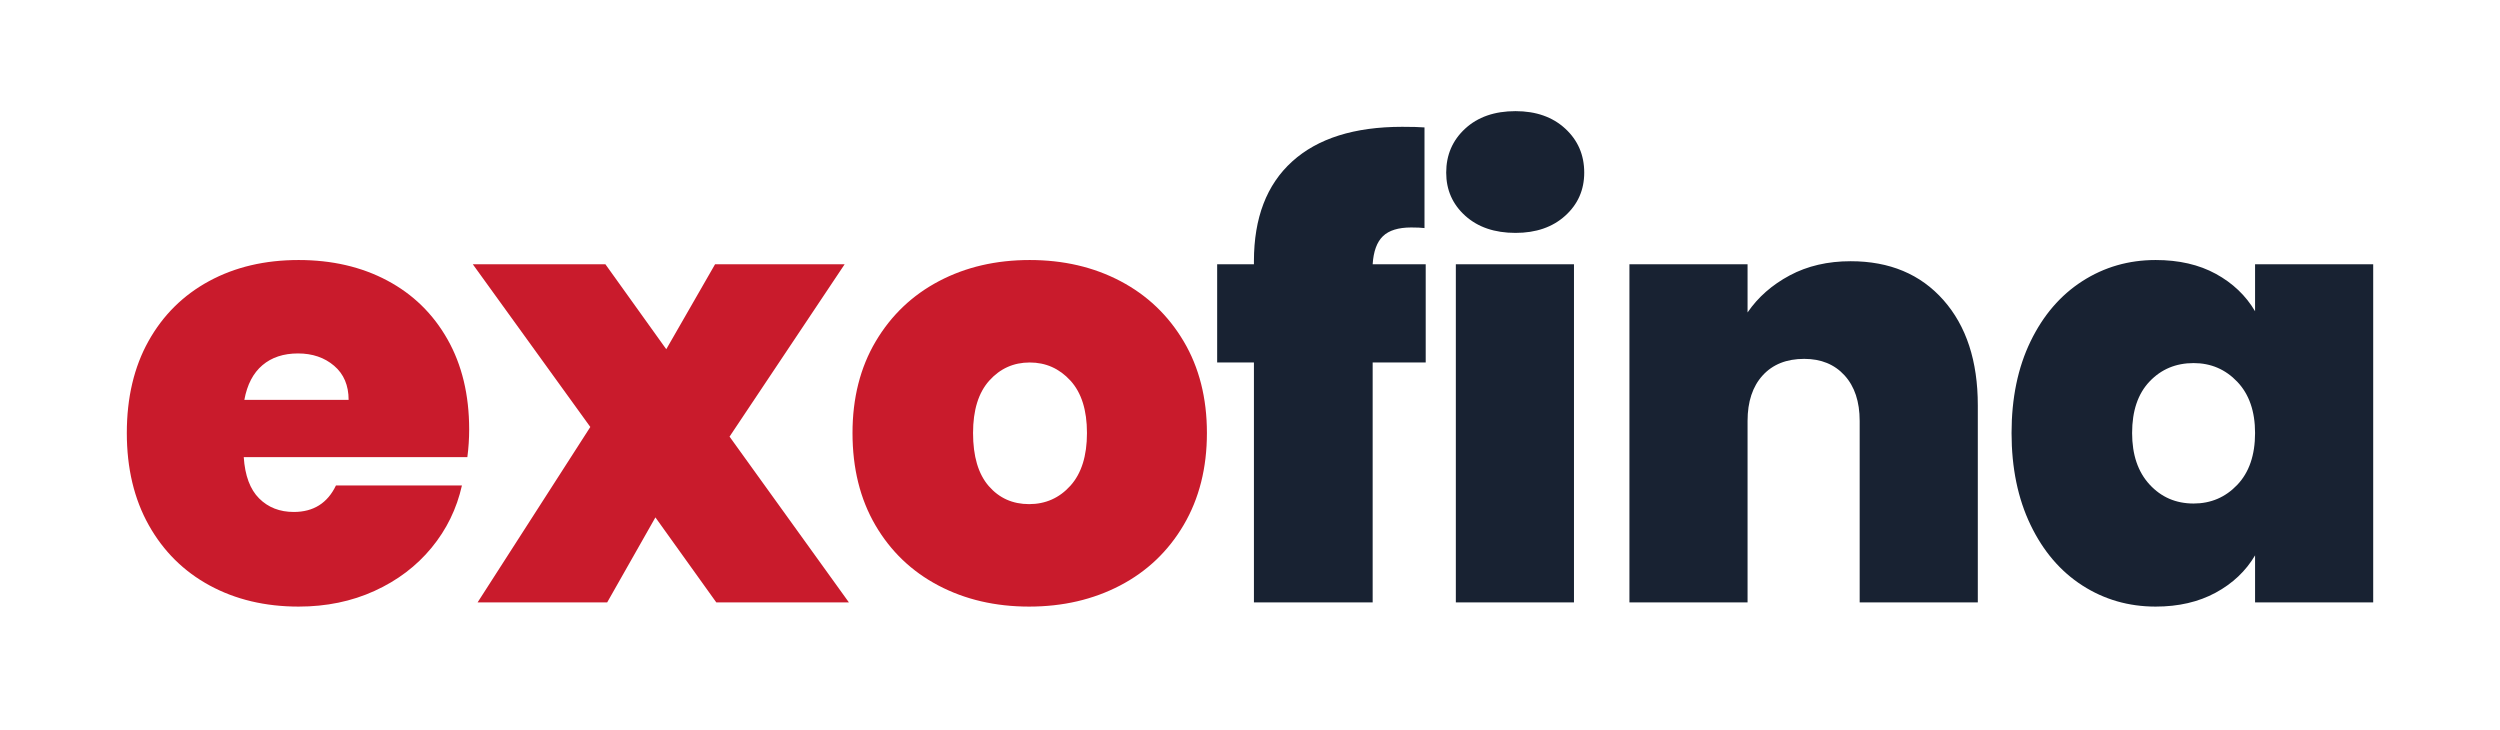
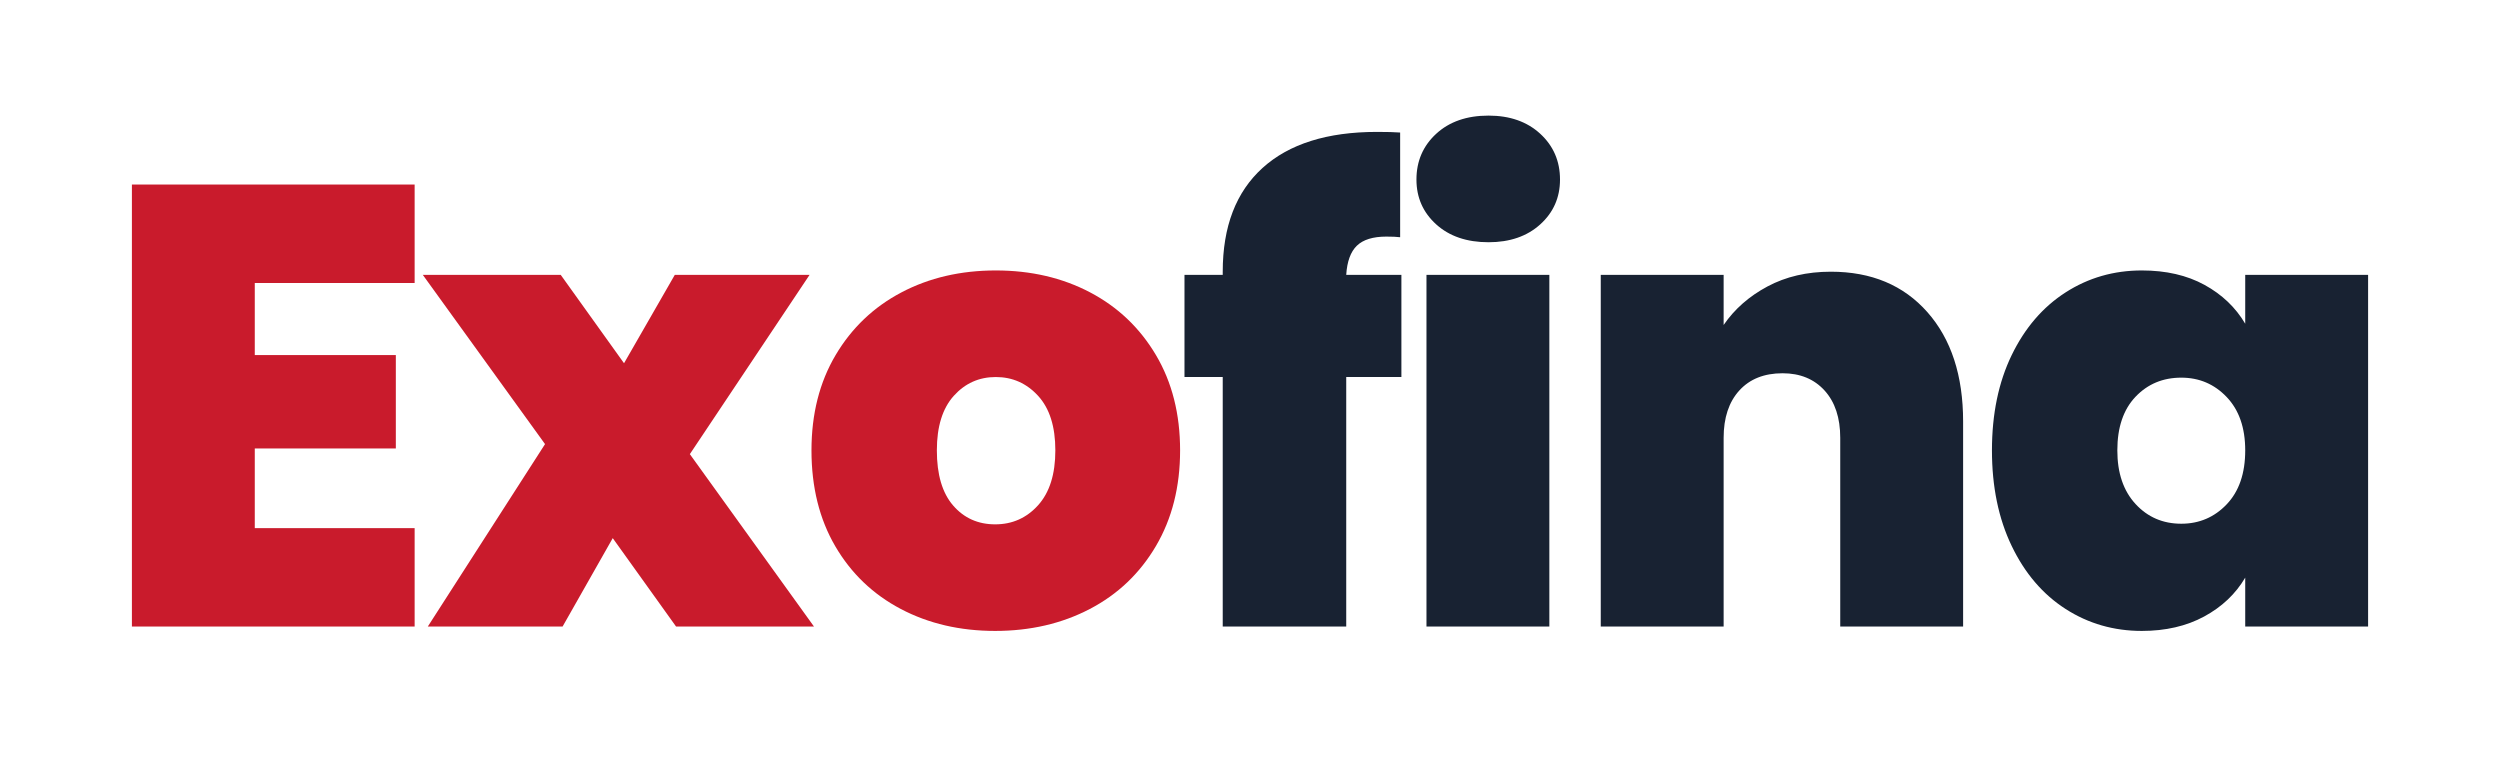
- <svg xmlns="http://www.w3.org/2000/svg" viewBox="0 0 630.84 184" role="img" aria-labelledby="t">
-   <path fill="#C91B2C" d="M117.932 115.346H61.506Q61.962 122.342 65.384 125.764Q68.806 129.186 74.129 129.186Q81.582 129.186 84.776 122.494H116.563Q114.586 131.316 108.882 138.236Q103.179 145.156 94.51 149.11Q85.84 153.065 75.346 153.065Q62.722 153.065 52.913 147.741Q43.103 142.418 37.551 132.532Q32.0 122.646 32.0 109.262Q32.0 95.878 37.475 86.068Q42.951 76.259 52.76 70.935Q62.57 65.612 75.346 65.612Q87.97 65.612 97.703 70.783Q107.437 75.954 112.913 85.612Q118.388 95.27 118.388 108.35Q118.388 111.848 117.932 115.346ZM87.97 100.897Q87.97 95.422 84.319 92.304Q80.669 89.186 75.194 89.186Q69.719 89.186 66.221 92.152Q62.722 95.118 61.658 100.897Z M180.745 152.0 165.384 130.555 153.217 152.0H120.517L148.958 107.741L119.3 66.677H152.76L168.122 88.122L180.441 66.677H213.141L184.091 110.175L214.205 152.0Z M215.118 109.262Q215.118 96.03 220.973 86.144Q226.829 76.259 236.943 70.935Q247.057 65.612 259.833 65.612Q272.608 65.612 282.722 70.935Q292.837 76.259 298.692 86.144Q304.548 96.03 304.548 109.262Q304.548 122.494 298.692 132.456Q292.837 142.418 282.646 147.741Q272.456 153.065 259.681 153.065Q246.905 153.065 236.791 147.741Q226.677 142.418 220.897 132.532Q215.118 122.646 215.118 109.262ZM274.281 109.262Q274.281 100.593 270.099 96.03Q265.916 91.468 259.833 91.468Q253.749 91.468 249.643 96.03Q245.536 100.593 245.536 109.262Q245.536 118.084 249.49 122.646Q253.445 127.209 259.681 127.209Q265.916 127.209 270.099 122.57Q274.281 117.932 274.281 109.262Z" />
-   <path fill="#182232" d="M359.757 91.468H346.373V152.0H316.411V91.468H307.133V66.677H316.411V65.916Q316.411 49.49 326.068 40.745Q335.726 32.0 353.825 32.0Q357.475 32.0 359.452 32.152V57.551Q358.236 57.399 356.106 57.399Q351.24 57.399 348.958 59.605Q346.677 61.81 346.373 66.677H359.757Z M364.928 43.559Q364.928 36.867 369.719 32.456Q374.51 28.046 382.418 28.046Q390.175 28.046 394.966 32.456Q399.757 36.867 399.757 43.559Q399.757 50.099 394.966 54.433Q390.175 58.768 382.418 58.768Q374.51 58.768 369.719 54.433Q364.928 50.099 364.928 43.559ZM397.171 66.677V152.0H367.361V66.677Z M499.072 102.266V152.0H469.262V106.221Q469.262 98.92 465.46 94.738Q461.658 90.555 455.27 90.555Q448.578 90.555 444.776 94.738Q440.973 98.92 440.973 106.221V152.0H411.163V66.677H440.973V78.844Q444.928 73.065 451.62 69.49Q458.312 65.916 466.981 65.916Q481.734 65.916 490.403 75.726Q499.072 85.536 499.072 102.266Z M543.939 65.612Q552.76 65.612 559.148 69.11Q565.536 72.608 569.034 78.54V66.677H598.844V152.0H569.034V140.137Q565.536 146.068 559.072 149.567Q552.608 153.065 543.939 153.065Q533.749 153.065 525.46 147.741Q517.171 142.418 512.38 132.456Q507.589 122.494 507.589 109.262Q507.589 96.03 512.38 86.144Q517.171 76.259 525.46 70.935Q533.749 65.612 543.939 65.612ZM553.521 91.62Q546.829 91.62 542.418 96.259Q538.008 100.897 538.008 109.262Q538.008 117.475 542.418 122.266Q546.829 127.057 553.521 127.057Q560.061 127.057 564.548 122.342Q569.034 117.627 569.034 109.262Q569.034 101.049 564.548 96.335Q560.061 91.62 553.521 91.62Z" />
+ <svg xmlns="http://www.w3.org/2000/svg" viewBox="0 0 606.51 184" role="img" aria-labelledby="t">
+   <path fill="#C91B2C" d="M61.81 68.654V86.144H96.03V108.806H61.81V128.122H100.593V152.0H32.0V44.776H100.593V68.654Z M164.015 152.0 148.654 130.555 136.487 152.0H103.787L132.228 107.741L102.57 66.677H136.03L151.392 88.122L163.711 66.677H196.411L167.361 110.175L197.475 152.0Z M196.867 109.262Q196.867 96.03 202.722 86.144Q208.578 76.259 218.692 70.935Q228.806 65.612 241.582 65.612Q254.357 65.612 264.471 70.935Q274.586 76.259 280.441 86.144Q286.297 96.03 286.297 109.262Q286.297 122.494 280.441 132.456Q274.586 142.418 264.395 147.741Q254.205 153.065 241.43 153.065Q228.654 153.065 218.54 147.741Q208.426 142.418 202.646 132.532Q196.867 122.646 196.867 109.262ZM256.03 109.262Q256.03 100.593 251.848 96.03Q247.665 91.468 241.582 91.468Q235.498 91.468 231.392 96.03Q227.285 100.593 227.285 109.262Q227.285 118.084 231.24 122.646Q235.194 127.209 241.43 127.209Q247.665 127.209 251.848 122.57Q256.03 117.932 256.03 109.262Z" />
+   <path fill="#182232" d="M339.985 91.468H326.601V152.0H296.639V91.468H287.361V66.677H296.639V65.916Q296.639 49.49 306.297 40.745Q315.954 32.0 334.053 32.0Q337.703 32.0 339.681 32.152V57.551Q338.464 57.399 336.335 57.399Q331.468 57.399 329.186 59.605Q326.905 61.81 326.601 66.677H339.985Z M343.635 43.559Q343.635 36.867 348.426 32.456Q353.217 28.046 361.125 28.046Q368.882 28.046 373.673 32.456Q378.464 36.867 378.464 43.559Q378.464 50.099 373.673 54.433Q368.882 58.768 361.125 58.768Q353.217 58.768 348.426 54.433Q343.635 50.099 343.635 43.559ZM375.878 66.677V152.0H346.068V66.677Z M476.259 102.266V152.0H446.449V106.221Q446.449 98.92 442.646 94.738Q438.844 90.555 432.456 90.555Q425.764 90.555 421.962 94.738Q418.16 98.92 418.16 106.221V152.0H388.35V66.677H418.16V78.844Q422.114 73.065 428.806 69.49Q435.498 65.916 444.167 65.916Q458.92 65.916 467.589 75.726Q476.259 85.536 476.259 102.266Z M519.605 65.612Q528.426 65.612 534.814 69.11Q541.202 72.608 544.7 78.54V66.677H574.51V152.0H544.7V140.137Q541.202 146.068 534.738 149.567Q528.274 153.065 519.605 153.065Q509.414 153.065 501.125 147.741Q492.837 142.418 488.046 132.456Q483.255 122.494 483.255 109.262Q483.255 96.03 488.046 86.144Q492.837 76.259 501.125 70.935Q509.414 65.612 519.605 65.612ZM529.186 91.62Q522.494 91.62 518.084 96.259Q513.673 100.897 513.673 109.262Q513.673 117.475 518.084 122.266Q522.494 127.057 529.186 127.057Q535.726 127.057 540.213 122.342Q544.7 117.627 544.7 109.262Q544.7 101.049 540.213 96.335Q535.726 91.62 529.186 91.62Z" />
</svg>
